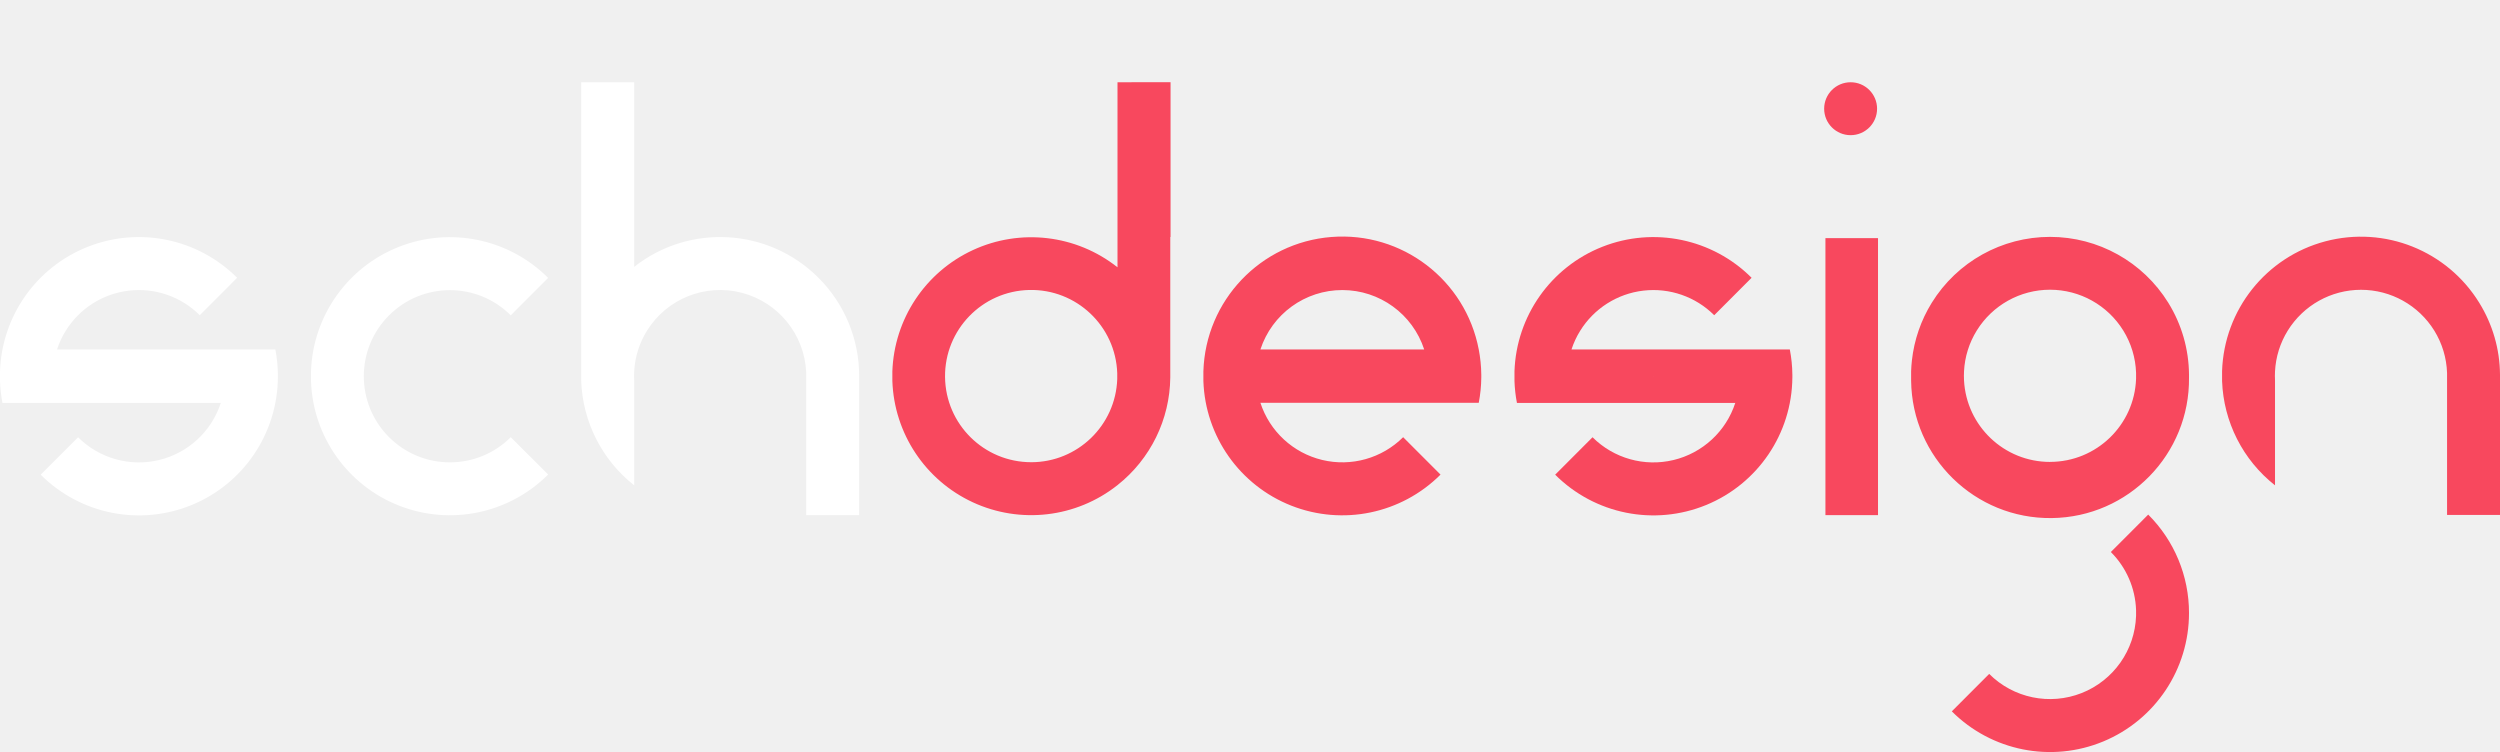
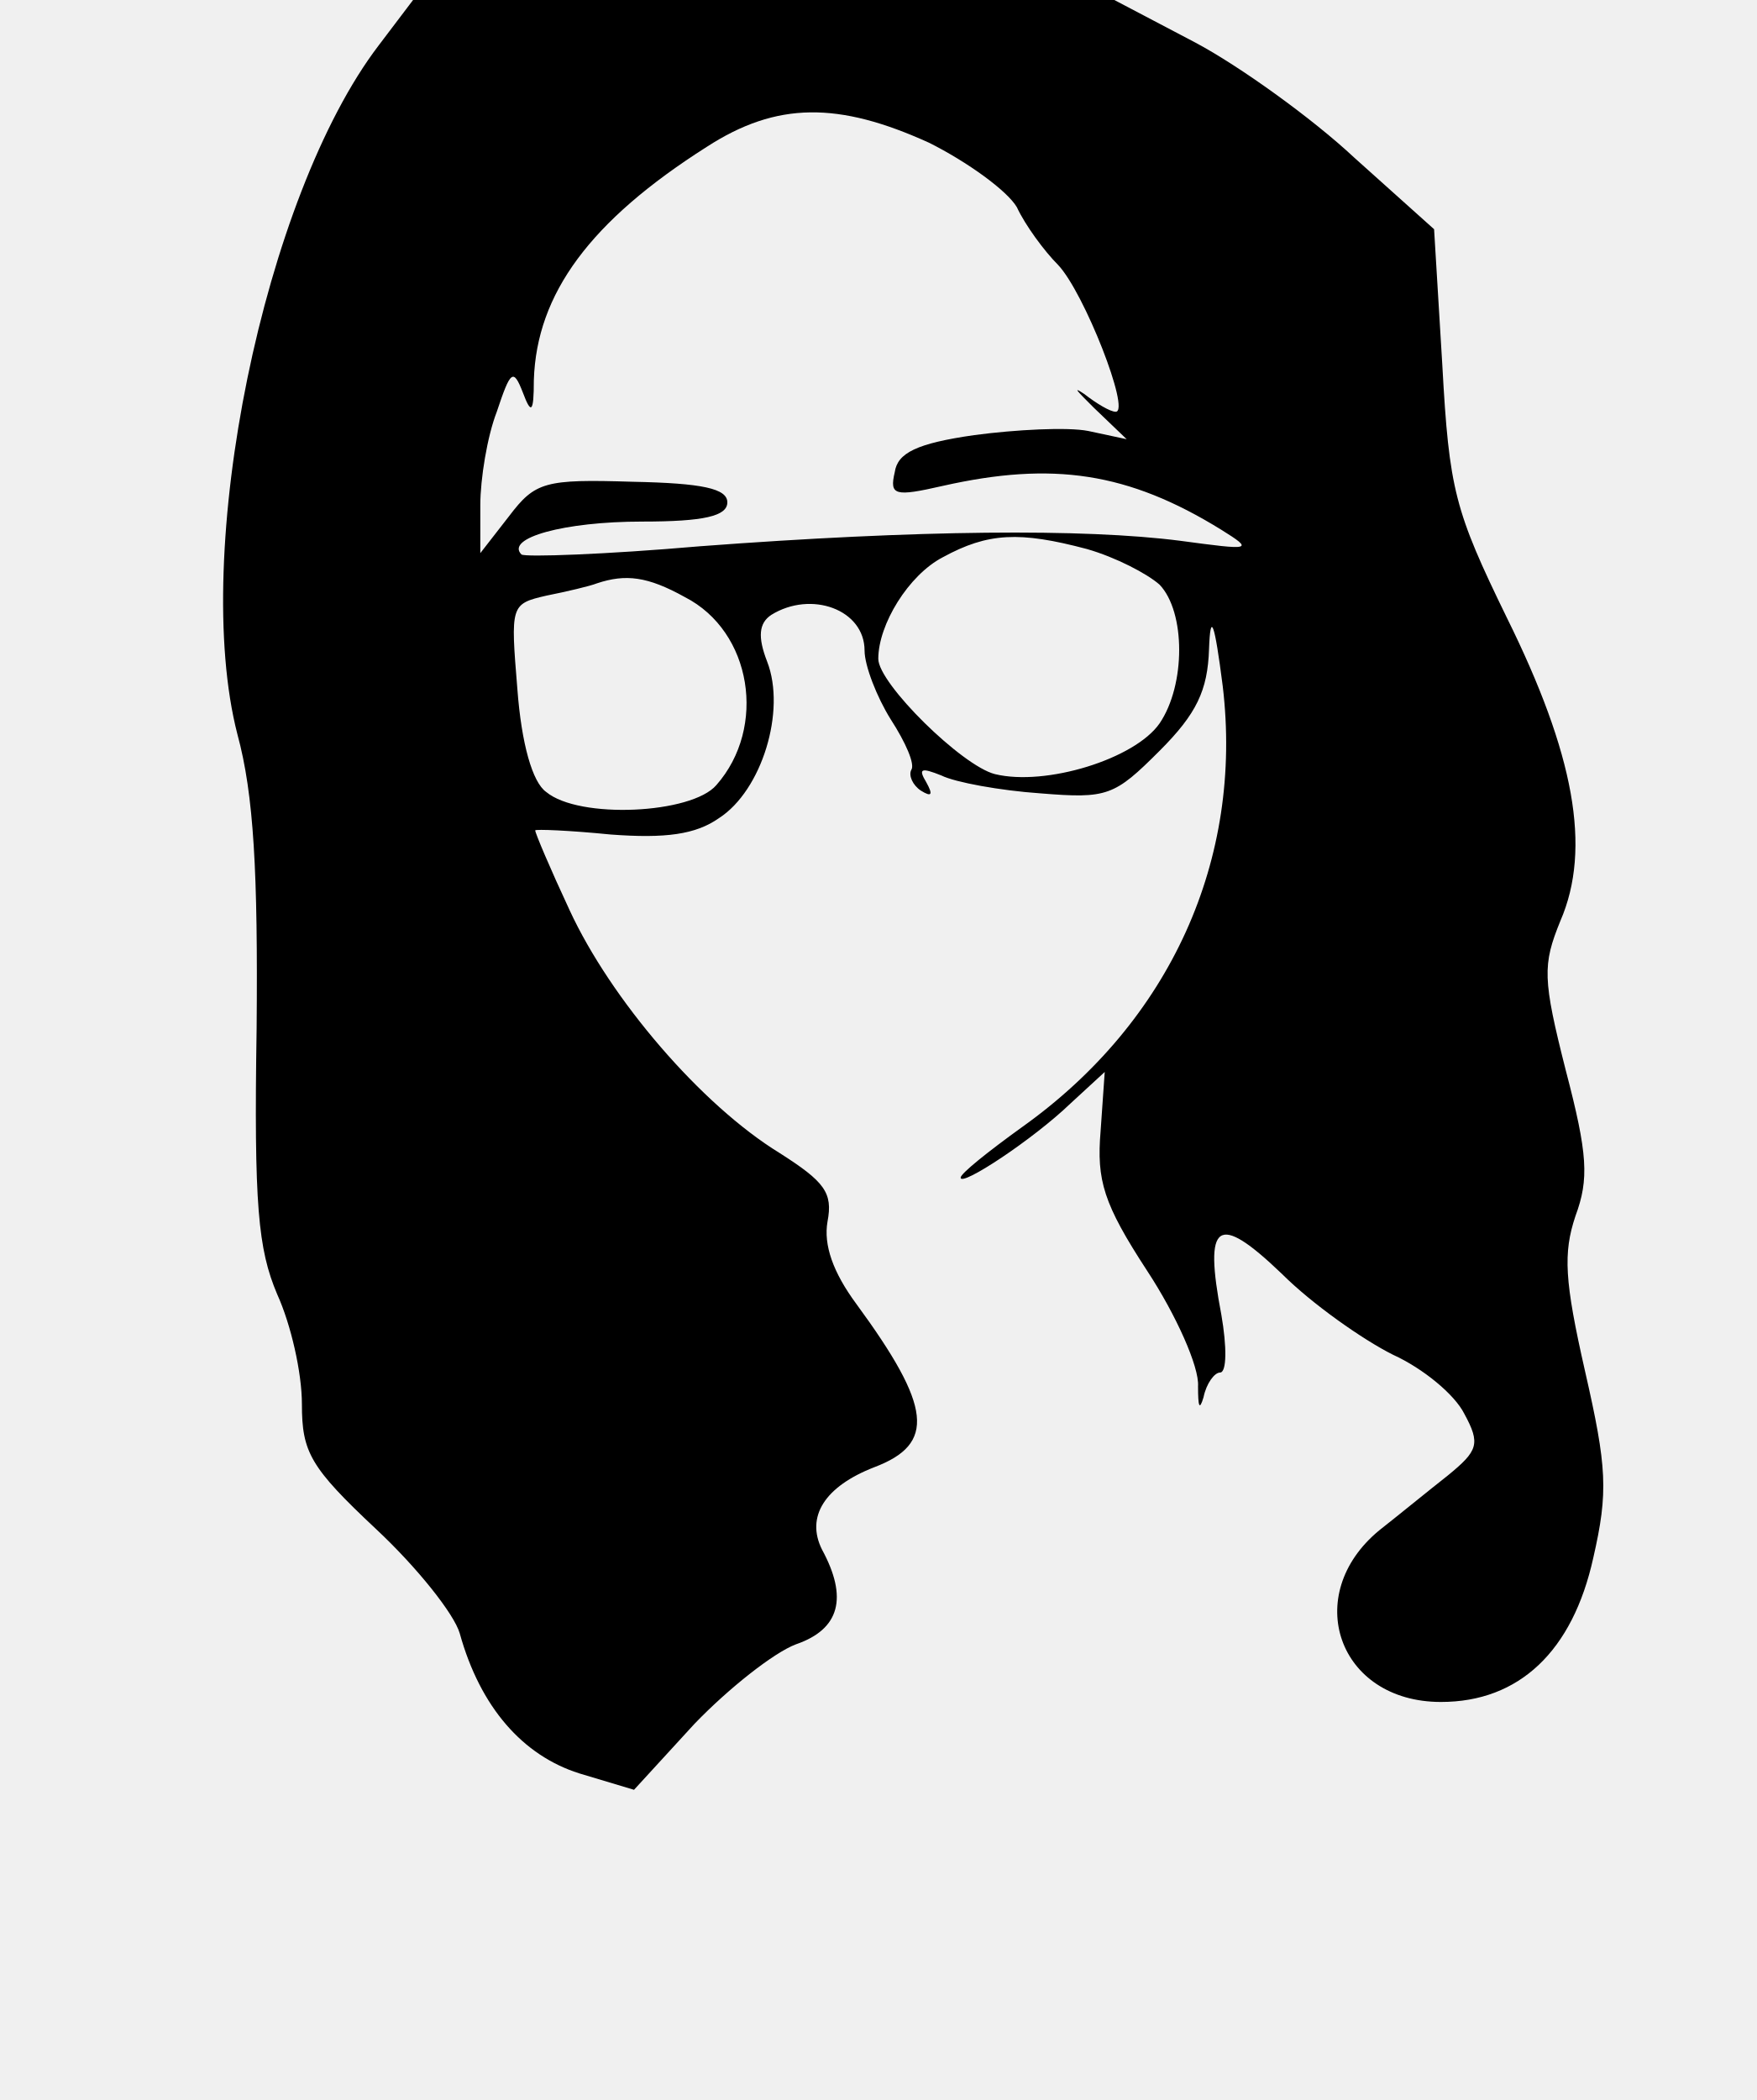
- <svg xmlns="http://www.w3.org/2000/svg" viewBox="0 0 1259.51 378.85">
-   <defs>
-     <style>.a{fill:#f8485e}</style>
-   </defs>
-   <path class="a" d="M563 41.44v93.23l-.08-.07a70 70 0 0 0-113.35 52.55v4.77a70 70 0 0 0 113.35 52.55l.08-.07a70 70 0 0 0 26.59-54.21V119.4h.14v-78zm-43.49 191.42A43.39 43.39 0 1 1 562.87 188v2.98a43.39 43.39 0 0 1-43.36 41.89zm400.15-112.89h26.49v139.57h-26.49zm329.42 32.61a70 70 0 0 0-129.59 34.35v5a70.07 70.07 0 0 0 26.67 52.58v-52.85q-.06-1.13-.06-2.28t.06-2.28a43.13 43.13 0 0 1 6.41-20.52 43.41 43.41 0 0 1 73.84 0 43.13 43.13 0 0 1 6.43 21.29v71.55h26.67v-70.76a69.68 69.68 0 0 0-10.43-36.08zM745 176.07a70 70 0 0 0-138.73 11V192a70 70 0 0 0 119.47 47.11l-18.83-18.85A43.39 43.39 0 0 1 635 202.93h110a70.23 70.23 0 0 0 1.28-12.7v-1.45a70.21 70.21 0 0 0-1.28-12.71zm-110 0a43.4 43.4 0 0 1 82.52 0zm457.4-23.53a70.07 70.07 0 0 0-119.17 0 69.6 69.6 0 0 0-10 29q-.3 2.69-.4 5.44v4.89a70 70 0 0 0 140-1.72v-1.45a69.69 69.69 0 0 0-10.43-36.16zm-59.6 80.18a43.37 43.37 0 0 1-43.32-41.1q-.06-1.13-.06-2.28t.06-2.28a43.13 43.13 0 0 1 6.41-20.52 43.41 43.41 0 0 1 73.84 0 43.13 43.13 0 0 1 6.43 21.29v2.98a43.38 43.38 0 0 1-43.36 41.89zm70.03 76.09a70 70 0 0 1-119.5 49.57l6.15-6.16 12.68-12.7a43.38 43.38 0 0 0 74-29.22v-2.98a43.3 43.3 0 0 0-12.71-29.21l12.71-12.73 6.12-6.13a69.87 69.87 0 0 1 20.55 49.56z" />
-   <path d="M276.15 239.07A70 70 0 0 1 156.68 192v-4.89A70 70 0 0 1 276.15 140l-18.83 18.86a43.38 43.38 0 1 0 0 61.4zm136.16-99.16a70 70 0 0 0-92.8-5.47v-93h-26.7V191.9a70.08 70.08 0 0 0 26.69 52.6v-52.74q-.06-1.13-.06-2.28t.06-2.28a43.13 43.13 0 0 1 6.41-20.52 43.39 43.39 0 0 1 80.25 20.87v71.99h26.69v-70.06a69.81 69.81 0 0 0-20.54-49.57zm-273.58 36.16h-110a43.13 43.13 0 0 1 4.35-9.37 43.39 43.39 0 0 1 67.56-7.89l18.83-18.86A70 70 0 0 0 0 187.06V192a70.09 70.09 0 0 0 1.24 11h110a43.39 43.39 0 0 1-71.91 17.29l-12.68 12.7-6.15 6.16A70 70 0 0 0 140 190.23v-1.45a70.22 70.22 0 0 0-1.27-12.71zM70 189.57l-.16.1.12-.12.07.07z" fill="#fff" />
-   <circle class="a" cx="932.35" cy="54.77" r="13.33" />
-   <path class="a" d="M901.72 176.07h-110a43.13 43.13 0 0 1 4.35-9.37 43.39 43.39 0 0 1 67.56-7.89l18.83-18.86A70 70 0 0 0 763 187.06V192a70.09 70.09 0 0 0 1.24 11h110a43.39 43.39 0 0 1-71.91 17.29l-12.68 12.7-6.15 6.16A70 70 0 0 0 903 190.23v-1.45a70.22 70.22 0 0 0-1.28-12.71zM833 189.57l-.16.1.12-.12.07.07z" />
+ <svg xmlns="http://www.w3.org/2000/svg" version="1.0" width="128pt" height="153pt" viewBox="0 0 128 153" preserveAspectRatio="xMidYMid meet">
+   <g transform="translate(0,153) scale(0.1,-0.1)" fill="#000000" stroke="none">
+     <path d="M276 1497 c-84 -110 -137 -370 -103 -502 12 -44 15 -101 14 -214 -2 -129 1 -161 15 -194 10 -22 18 -57 18 -80 0 -35 6 -46 54 -91 30 -28 57 -62 61 -76 15 -54 46 -89 87 -102 l40 -12 44 48 c25 26 58 52 74 58 32 11 38 34 19 69 -12 24 2 46 38 60 45 17 42 44 -13 119 -17 23 -24 43 -21 60 4 21 -2 29 -35 50 -57 35 -123 112 -153 177 -14 30 -25 56 -25 58 0 1 25 0 55 -3 40 -3 62 0 79 12 31 20 49 78 35 114 -7 18 -6 28 3 34 29 18 68 4 68 -26 0 -11 9 -34 19 -50 11 -17 18 -33 15 -37 -2 -4 1 -11 7 -15 8 -5 9 -3 4 6 -6 10 -4 11 11 5 10 -5 43 -11 72 -13 49 -4 54 -2 87 31 27 27 35 44 36 74 1 28 4 20 10 -27 15 -126 -38 -244 -146 -321 -25 -18 -45 -34 -45 -37 0 -7 53 28 80 54 l25 23 -3 -43 c-3 -36 2 -53 34 -102 21 -32 38 -70 37 -84 0 -15 1 -18 4 -8 2 10 8 18 12 18 5 0 5 19 1 42 -13 68 -3 75 44 30 22 -22 59 -48 81 -59 22 -10 45 -29 52 -43 12 -22 10 -27 -12 -45 -14 -11 -36 -29 -50 -40 -57 -47 -30 -125 45 -125 57 0 96 37 111 105 11 48 10 66 -6 136 -15 66 -16 86 -7 113 10 27 9 45 -7 106 -17 67 -17 77 -4 109 23 53 10 122 -39 221 -38 78 -42 93 -47 184 l-6 99 -58 52 c-31 29 -84 67 -116 84 l-59 31 -255 0 -256 0 -25 -33z m401 -71 c28 -14 57 -35 64 -47 6 -13 20 -32 30 -42 19 -20 53 -107 42 -107 -4 0 -14 6 -23 13 -9 6 -5 2 7 -10 l24 -23 -28 6 c-15 3 -53 1 -83 -3 -42 -6 -56 -13 -58 -27 -4 -17 0 -18 35 -10 80 18 135 10 203 -32 24 -15 22 -15 -30 -8 -70 9 -191 8 -350 -4 -69 -6 -127 -8 -130 -6 -12 12 31 24 88 24 45 0 62 4 62 14 0 10 -18 14 -69 15 -64 2 -71 0 -90 -25 l-21 -27 0 35 c0 19 5 50 12 68 10 30 12 32 19 14 6 -16 8 -15 8 9 2 63 41 116 126 170 51 33 96 33 162 3z m115 -296 c21 -6 44 -18 53 -26 19 -20 19 -73 0 -101 -18 -26 -83 -46 -120 -37 -24 6 -85 66 -85 84 0 25 22 61 47 74 33 18 56 19 105 6z m-293 -35 c49 -25 60 -95 23 -137 -18 -21 -100 -25 -124 -5 -10 7 -18 35 -21 75 -5 61 -5 62 21 68 15 3 32 7 37 9 21 7 37 5 64 -10z" />
+   </g>
</svg>
